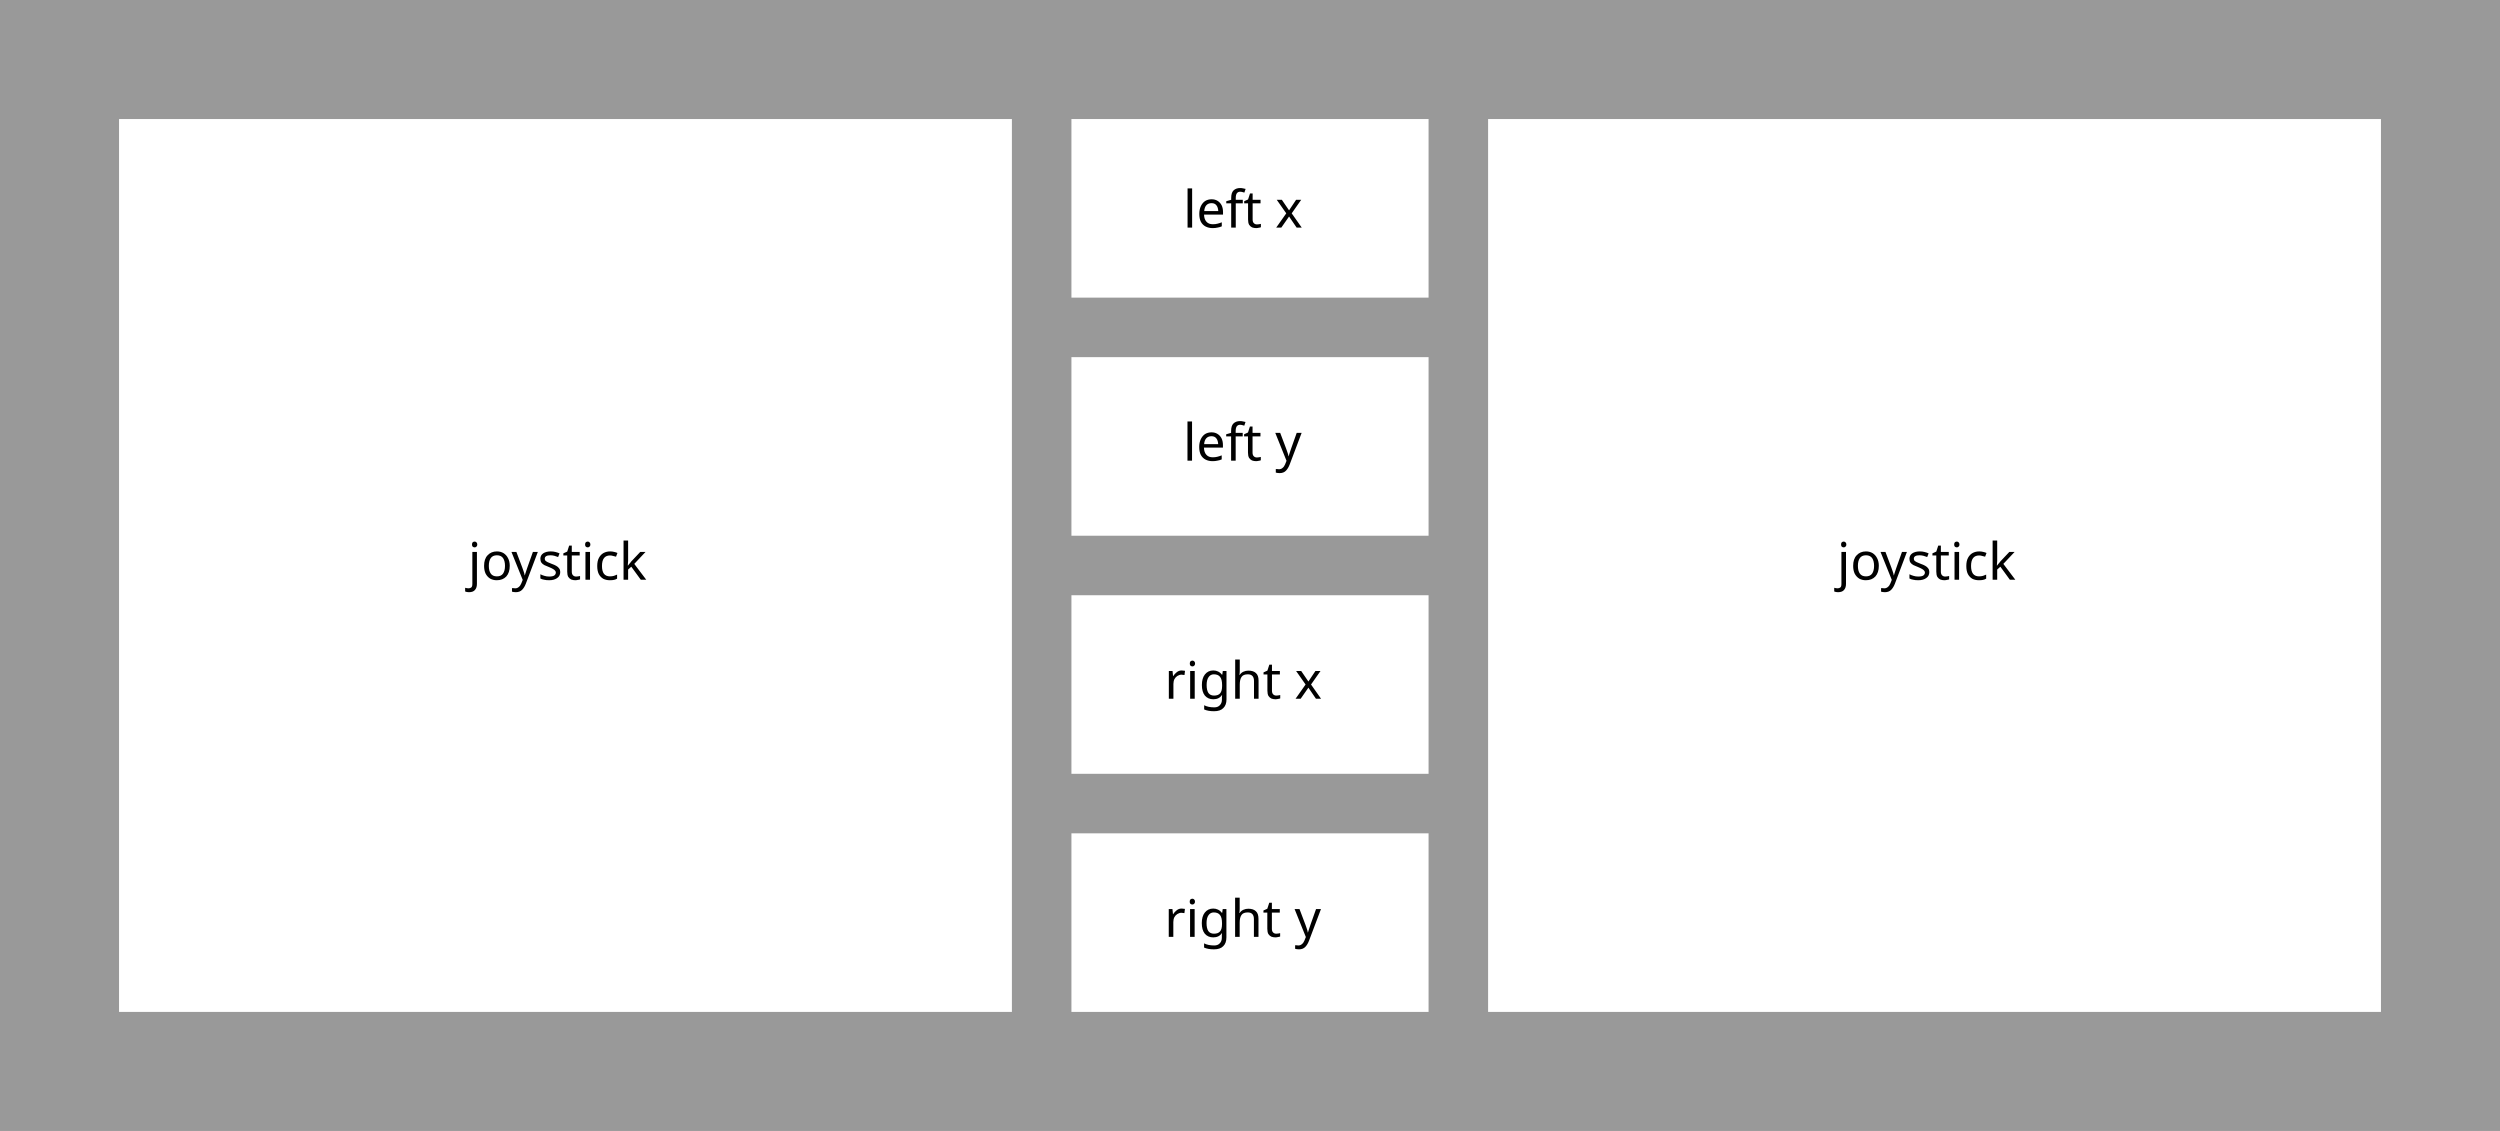
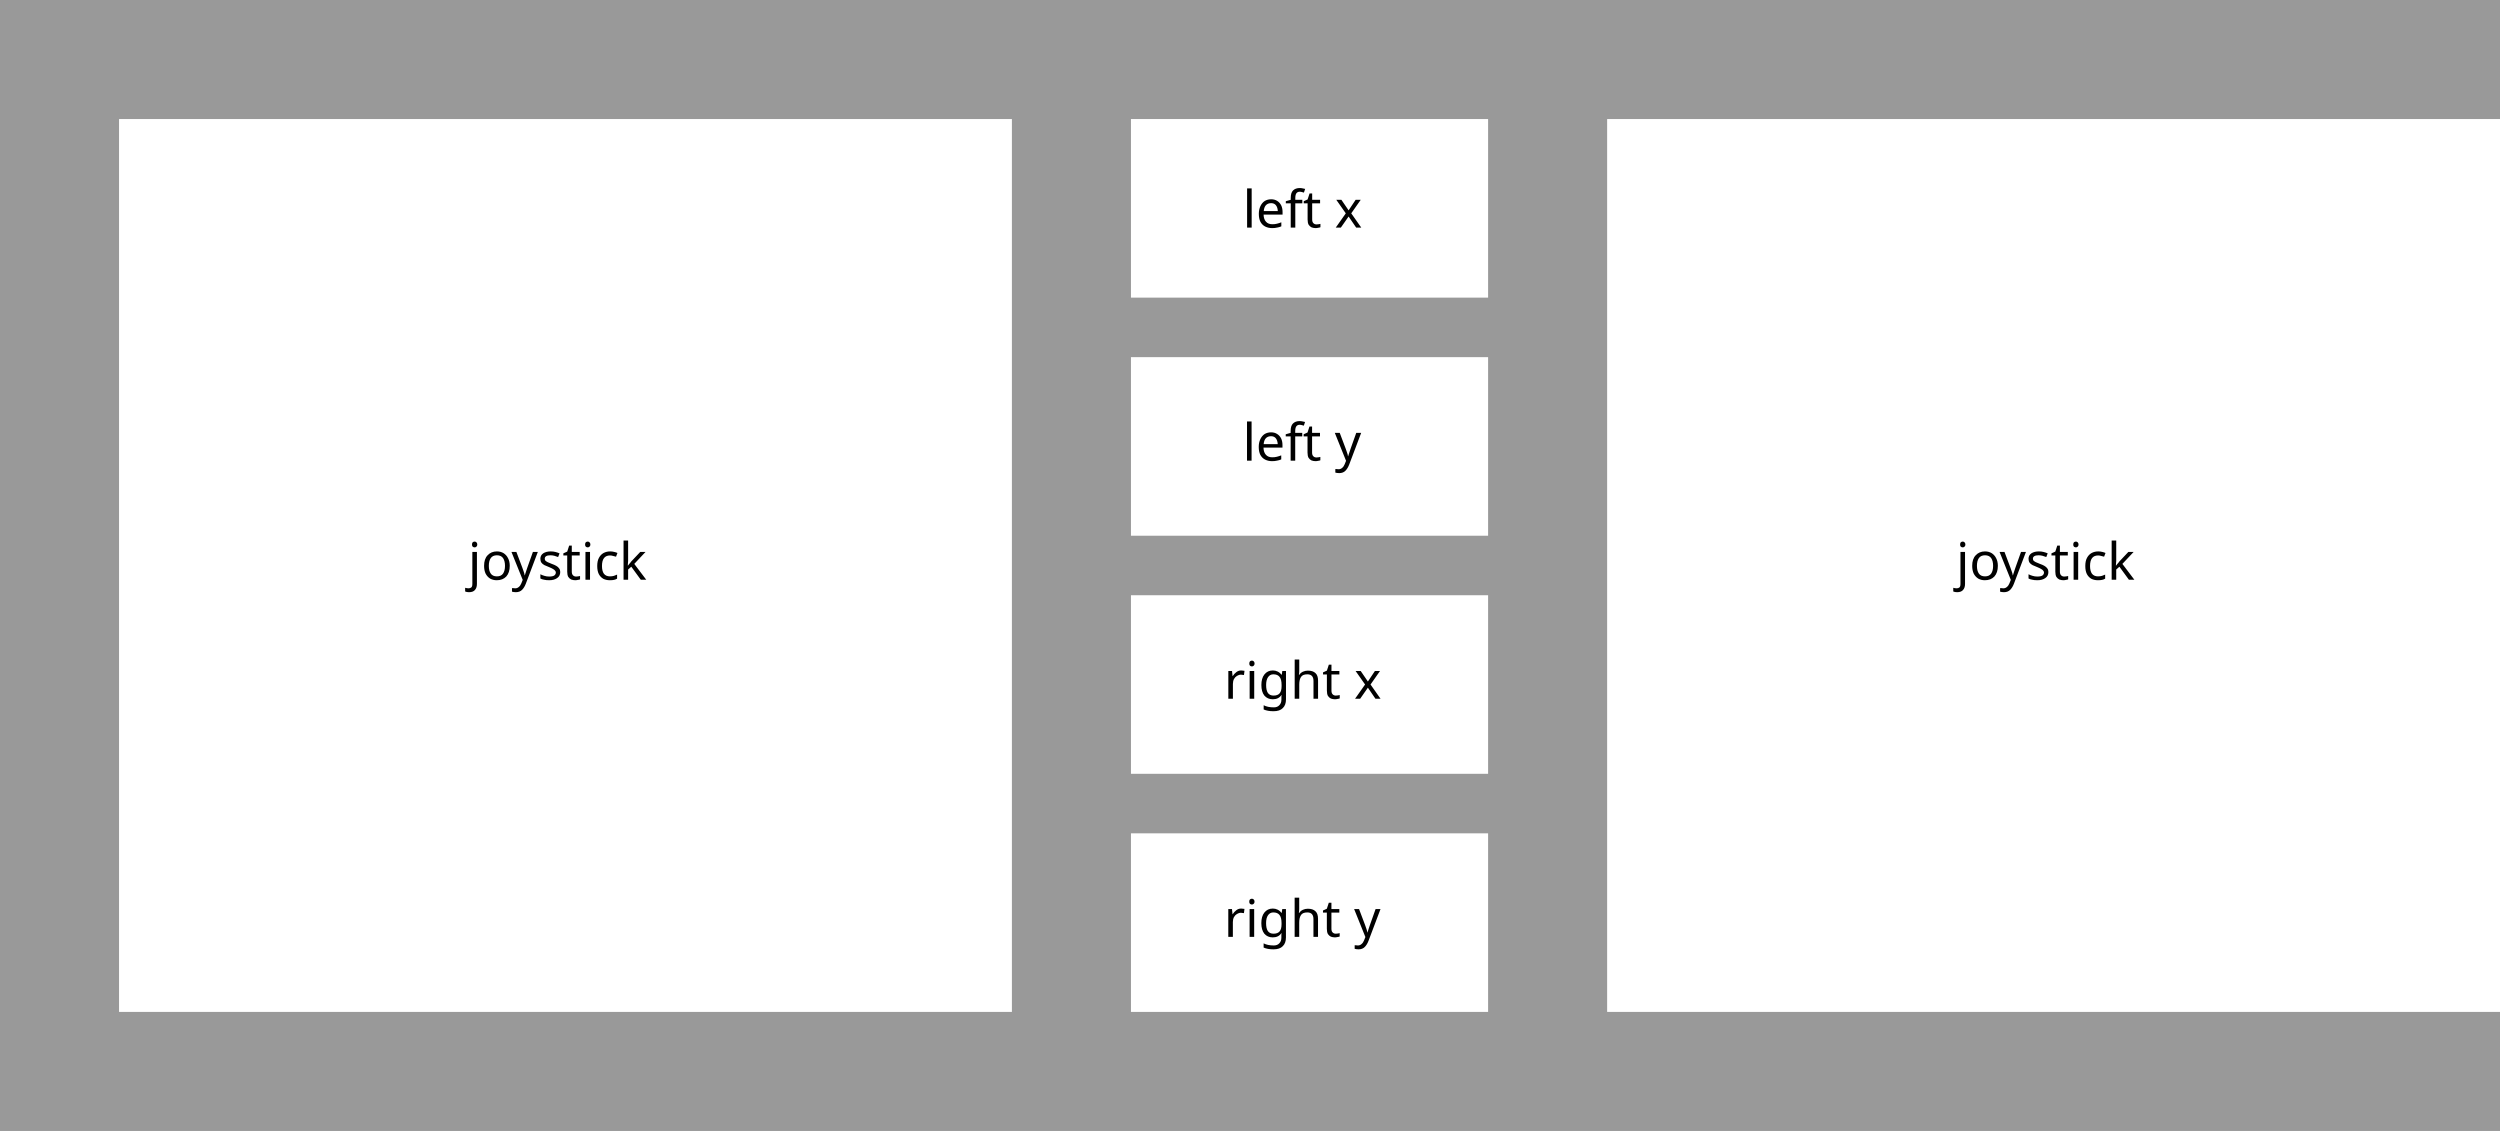
<svg xmlns="http://www.w3.org/2000/svg" width="222.25mm" height="100.542mm" viewBox="0 0 222.25 100.542" version="1.1" id="svg5">
  <defs id="defs2" />
  <g id="layer1" transform="translate(-15.875,-84.66666)">
-     <rect style="fill:#999999;stroke-width:0.34" id="rect1084" width="222.25" height="100.542" x="15.875" y="84.667" />
-     <rect style="fill:#ffffff;stroke-width:0.281" id="rect848" width="31.75" height="15.875" x="111.125" y="95.25" />
+     <rect style="fill:#999999;stroke-width:0.348" id="rect1084" width="232.833" height="100.542" x="15.875" y="84.667" />
+     <rect style="fill:#ffffff;stroke-width:0.281" id="rect848" width="31.75" height="15.875" x="116.417" y="95.25" />
    <rect style="fill:#ffffff;stroke-width:0.32" id="rect978" width="79.375" height="79.375" x="26.458" y="95.25" />
-     <text xml:space="preserve" style="font-style:normal;font-weight:normal;font-size:4.586px;line-height:1.25;font-family:sans-serif;fill:#000000;fill-opacity:1;stroke:none;stroke-width:0.265" x="121.059" y="104.897" id="text5439">
-       <tspan id="tspan5437" style="font-size:4.586px;stroke-width:0.265" x="121.059" y="104.897">left x</tspan>
+     <text xml:space="preserve" style="font-style:normal;font-weight:normal;font-size:4.586px;line-height:1.25;font-family:sans-serif;fill:#000000;fill-opacity:1;stroke:none;stroke-width:0.265" x="126.351" y="104.897" id="text5439">
+       <tspan id="tspan5437" style="font-size:4.586px;stroke-width:0.265" x="126.351" y="104.897">left x</tspan>
    </text>
    <text xml:space="preserve" style="font-style:normal;font-weight:normal;font-size:4.586px;line-height:1.25;font-family:sans-serif;fill:#000000;fill-opacity:1;stroke:none;stroke-width:0.265" x="57.477" y="136.203" id="text7859">
      <tspan id="tspan7857" style="font-size:4.586px;stroke-width:0.265" x="57.477" y="136.203">joystick</tspan>
    </text>
-     <rect style="fill:#ffffff;stroke-width:0.32" id="rect838" width="79.375" height="79.375" x="148.167" y="95.25" />
-     <text xml:space="preserve" style="font-style:normal;font-weight:normal;font-size:4.586px;line-height:1.25;font-family:sans-serif;fill:#000000;fill-opacity:1;stroke:none;stroke-width:0.265" x="179.186" y="136.203" id="text842">
-       <tspan id="tspan840" style="font-size:4.586px;stroke-width:0.265" x="179.186" y="136.203">joystick</tspan>
+     <rect style="fill:#ffffff;stroke-width:0.32" id="rect838" width="79.375" height="79.375" x="158.75" y="95.25" />
+     <text xml:space="preserve" style="font-style:normal;font-weight:normal;font-size:4.586px;line-height:1.25;font-family:sans-serif;fill:#000000;fill-opacity:1;stroke:none;stroke-width:0.265" x="189.769" y="136.203" id="text842">
+       <tspan id="tspan840" style="font-size:4.586px;stroke-width:0.265" x="189.769" y="136.203">joystick</tspan>
    </text>
-     <rect style="fill:#ffffff;stroke-width:0.281" id="rect1004" width="31.75" height="15.875" x="111.125" y="116.417" />
-     <text xml:space="preserve" style="font-style:normal;font-weight:normal;font-size:4.586px;line-height:1.25;font-family:sans-serif;fill:#000000;fill-opacity:1;stroke:none;stroke-width:0.265" x="121.052" y="125.619" id="text1008">
-       <tspan id="tspan1006" style="font-size:4.586px;stroke-width:0.265" x="121.052" y="125.619">left y</tspan>
+     <rect style="fill:#ffffff;stroke-width:0.281" id="rect1004" width="31.75" height="15.875" x="116.417" y="116.417" />
+     <text xml:space="preserve" style="font-style:normal;font-weight:normal;font-size:4.586px;line-height:1.25;font-family:sans-serif;fill:#000000;fill-opacity:1;stroke:none;stroke-width:0.265" x="126.344" y="125.619" id="text1008">
+       <tspan id="tspan1006" style="font-size:4.586px;stroke-width:0.265" x="126.344" y="125.619">left y</tspan>
    </text>
-     <rect style="fill:#ffffff;stroke-width:0.281" id="rect1010" width="31.75" height="15.875" x="111.125" y="137.583" />
-     <text xml:space="preserve" style="font-style:normal;font-weight:normal;font-size:4.586px;line-height:1.25;font-family:sans-serif;fill:#000000;fill-opacity:1;stroke:none;stroke-width:0.265" x="119.393" y="146.786" id="text1014">
-       <tspan id="tspan1012" style="font-size:4.586px;stroke-width:0.265" x="119.393" y="146.786">right x</tspan>
+     <rect style="fill:#ffffff;stroke-width:0.281" id="rect1010" width="31.75" height="15.875" x="116.417" y="137.583" />
+     <text xml:space="preserve" style="font-style:normal;font-weight:normal;font-size:4.586px;line-height:1.25;font-family:sans-serif;fill:#000000;fill-opacity:1;stroke:none;stroke-width:0.265" x="124.685" y="146.786" id="text1014">
+       <tspan id="tspan1012" style="font-size:4.586px;stroke-width:0.265" x="124.685" y="146.786">right x</tspan>
    </text>
-     <rect style="fill:#ffffff;stroke-width:0.281" id="rect1016" width="31.75" height="15.875" x="111.125" y="158.75" />
-     <text xml:space="preserve" style="font-style:normal;font-weight:normal;font-size:4.586px;line-height:1.25;font-family:sans-serif;fill:#000000;fill-opacity:1;stroke:none;stroke-width:0.265" x="119.386" y="167.953" id="text1020">
-       <tspan id="tspan1018" style="font-size:4.586px;stroke-width:0.265" x="119.386" y="167.953">right y</tspan>
+     <rect style="fill:#ffffff;stroke-width:0.281" id="rect1016" width="31.75" height="15.875" x="116.417" y="158.75" />
+     <text xml:space="preserve" style="font-style:normal;font-weight:normal;font-size:4.586px;line-height:1.25;font-family:sans-serif;fill:#000000;fill-opacity:1;stroke:none;stroke-width:0.265" x="124.678" y="167.953" id="text1020">
+       <tspan id="tspan1018" style="font-size:4.586px;stroke-width:0.265" x="124.678" y="167.953">right y</tspan>
    </text>
  </g>
</svg>
